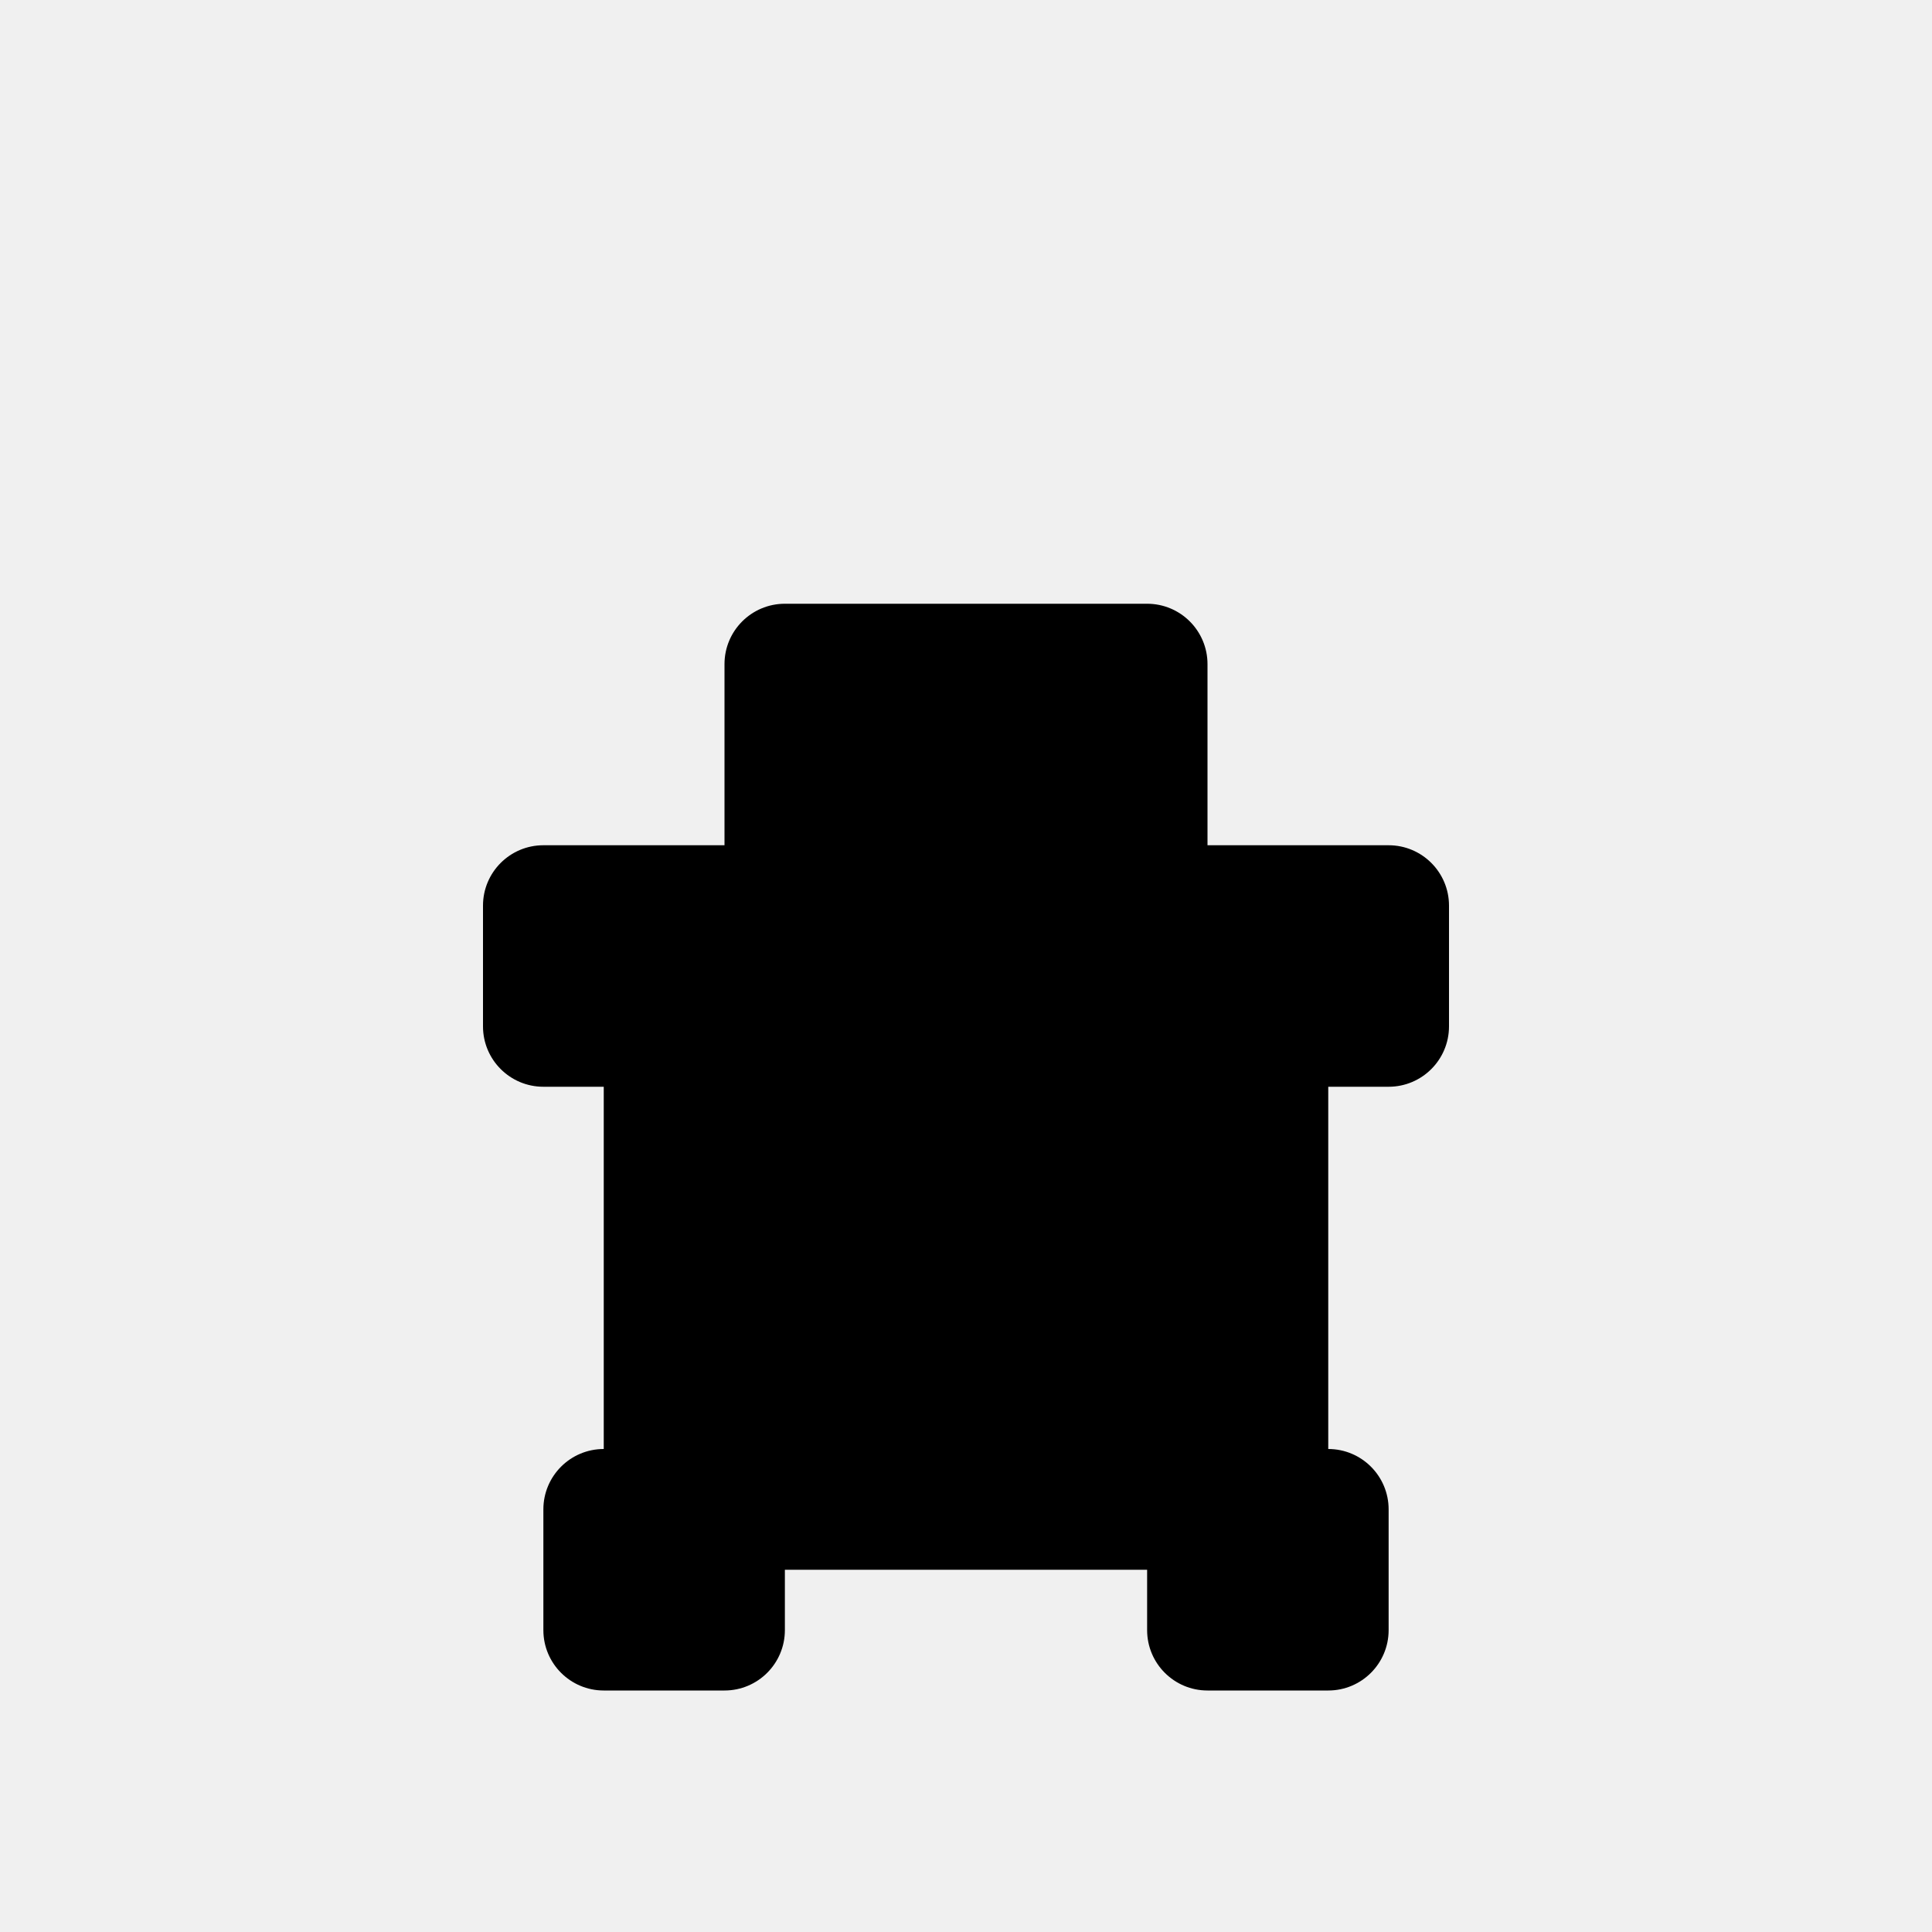
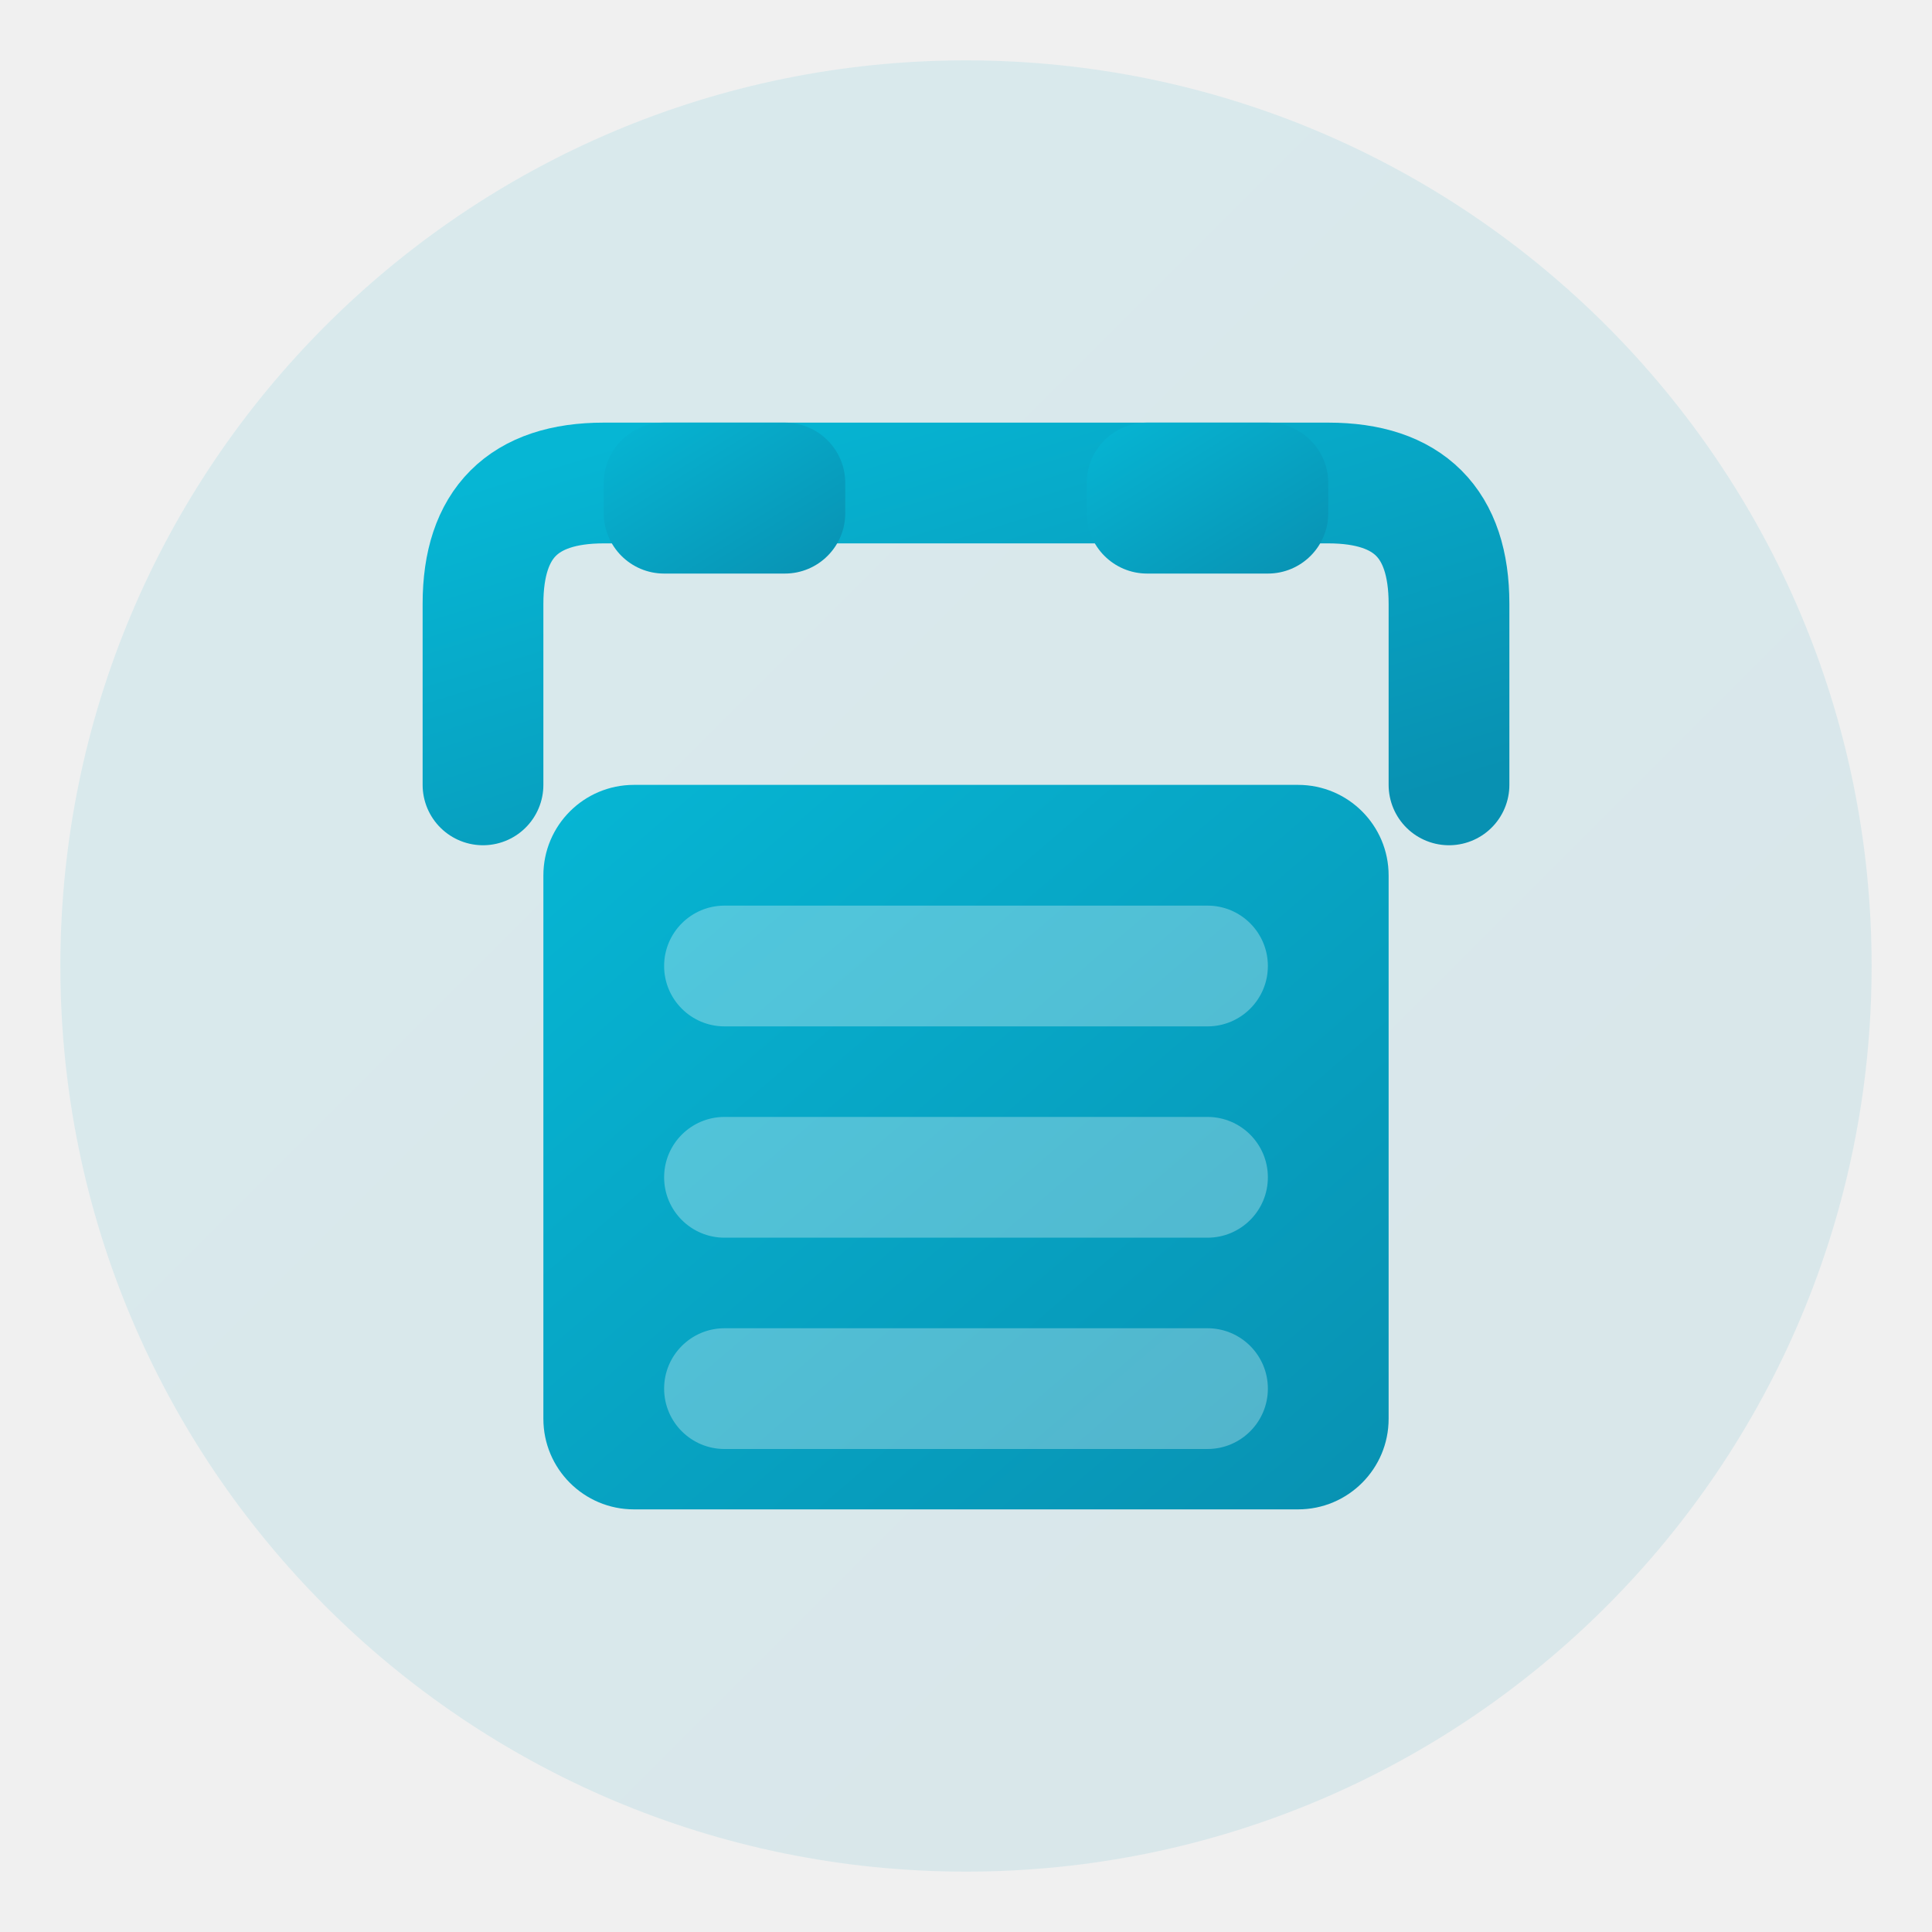
<svg xmlns="http://www.w3.org/2000/svg" width="64" height="64" viewBox="0 0 64 64">
-   <rect x="20" y="32" width="24" height="20" rx="2" fill="currentColor" />
-   <rect x="16" y="28" width="32" height="8" rx="2" fill="currentColor" />
-   <rect x="24" y="20" width="16" height="12" rx="2" fill="currentColor" />
-   <rect x="18" y="48" width="8" height="8" rx="2" fill="currentColor" />
-   <rect x="38" y="48" width="8" height="8" rx="2" fill="currentColor" />
+   <defs>
+     <linearGradient id="chair-gradient" x1="0%" y1="0%" x2="100%" y2="100%">
+       <stop offset="0%" style="stop-color:#06B6D4;stop-opacity:1" />
+       <stop offset="100%" style="stop-color:#0891B2;stop-opacity:1" />
+     </linearGradient>
+   </defs>
+   <circle cx="32" cy="32" r="30" fill="url(#chair-gradient)" opacity="0.1" />
+   <rect x="18" y="26" width="28" height="24" rx="3" fill="url(#chair-gradient)" />
+   <rect x="22" y="30" width="20" height="4" rx="2" fill="white" opacity="0.3" />
+   <rect x="22" y="37" width="20" height="4" rx="2" fill="white" opacity="0.3" />
+   <rect x="22" y="44" width="20" height="4" rx="2" fill="white" opacity="0.3" />
+   <path d="M16 26 L16 20 Q16 16 20 16 L44 16 Q48 16 48 20 L48 26" stroke="url(#chair-gradient)" stroke-width="4" fill="none" stroke-linecap="round" />
+   <rect x="20" y="14" width="8" height="5" rx="2" fill="url(#chair-gradient)" />
+   <rect x="36" y="14" width="8" height="5" rx="2" fill="url(#chair-gradient)" />
</svg>
